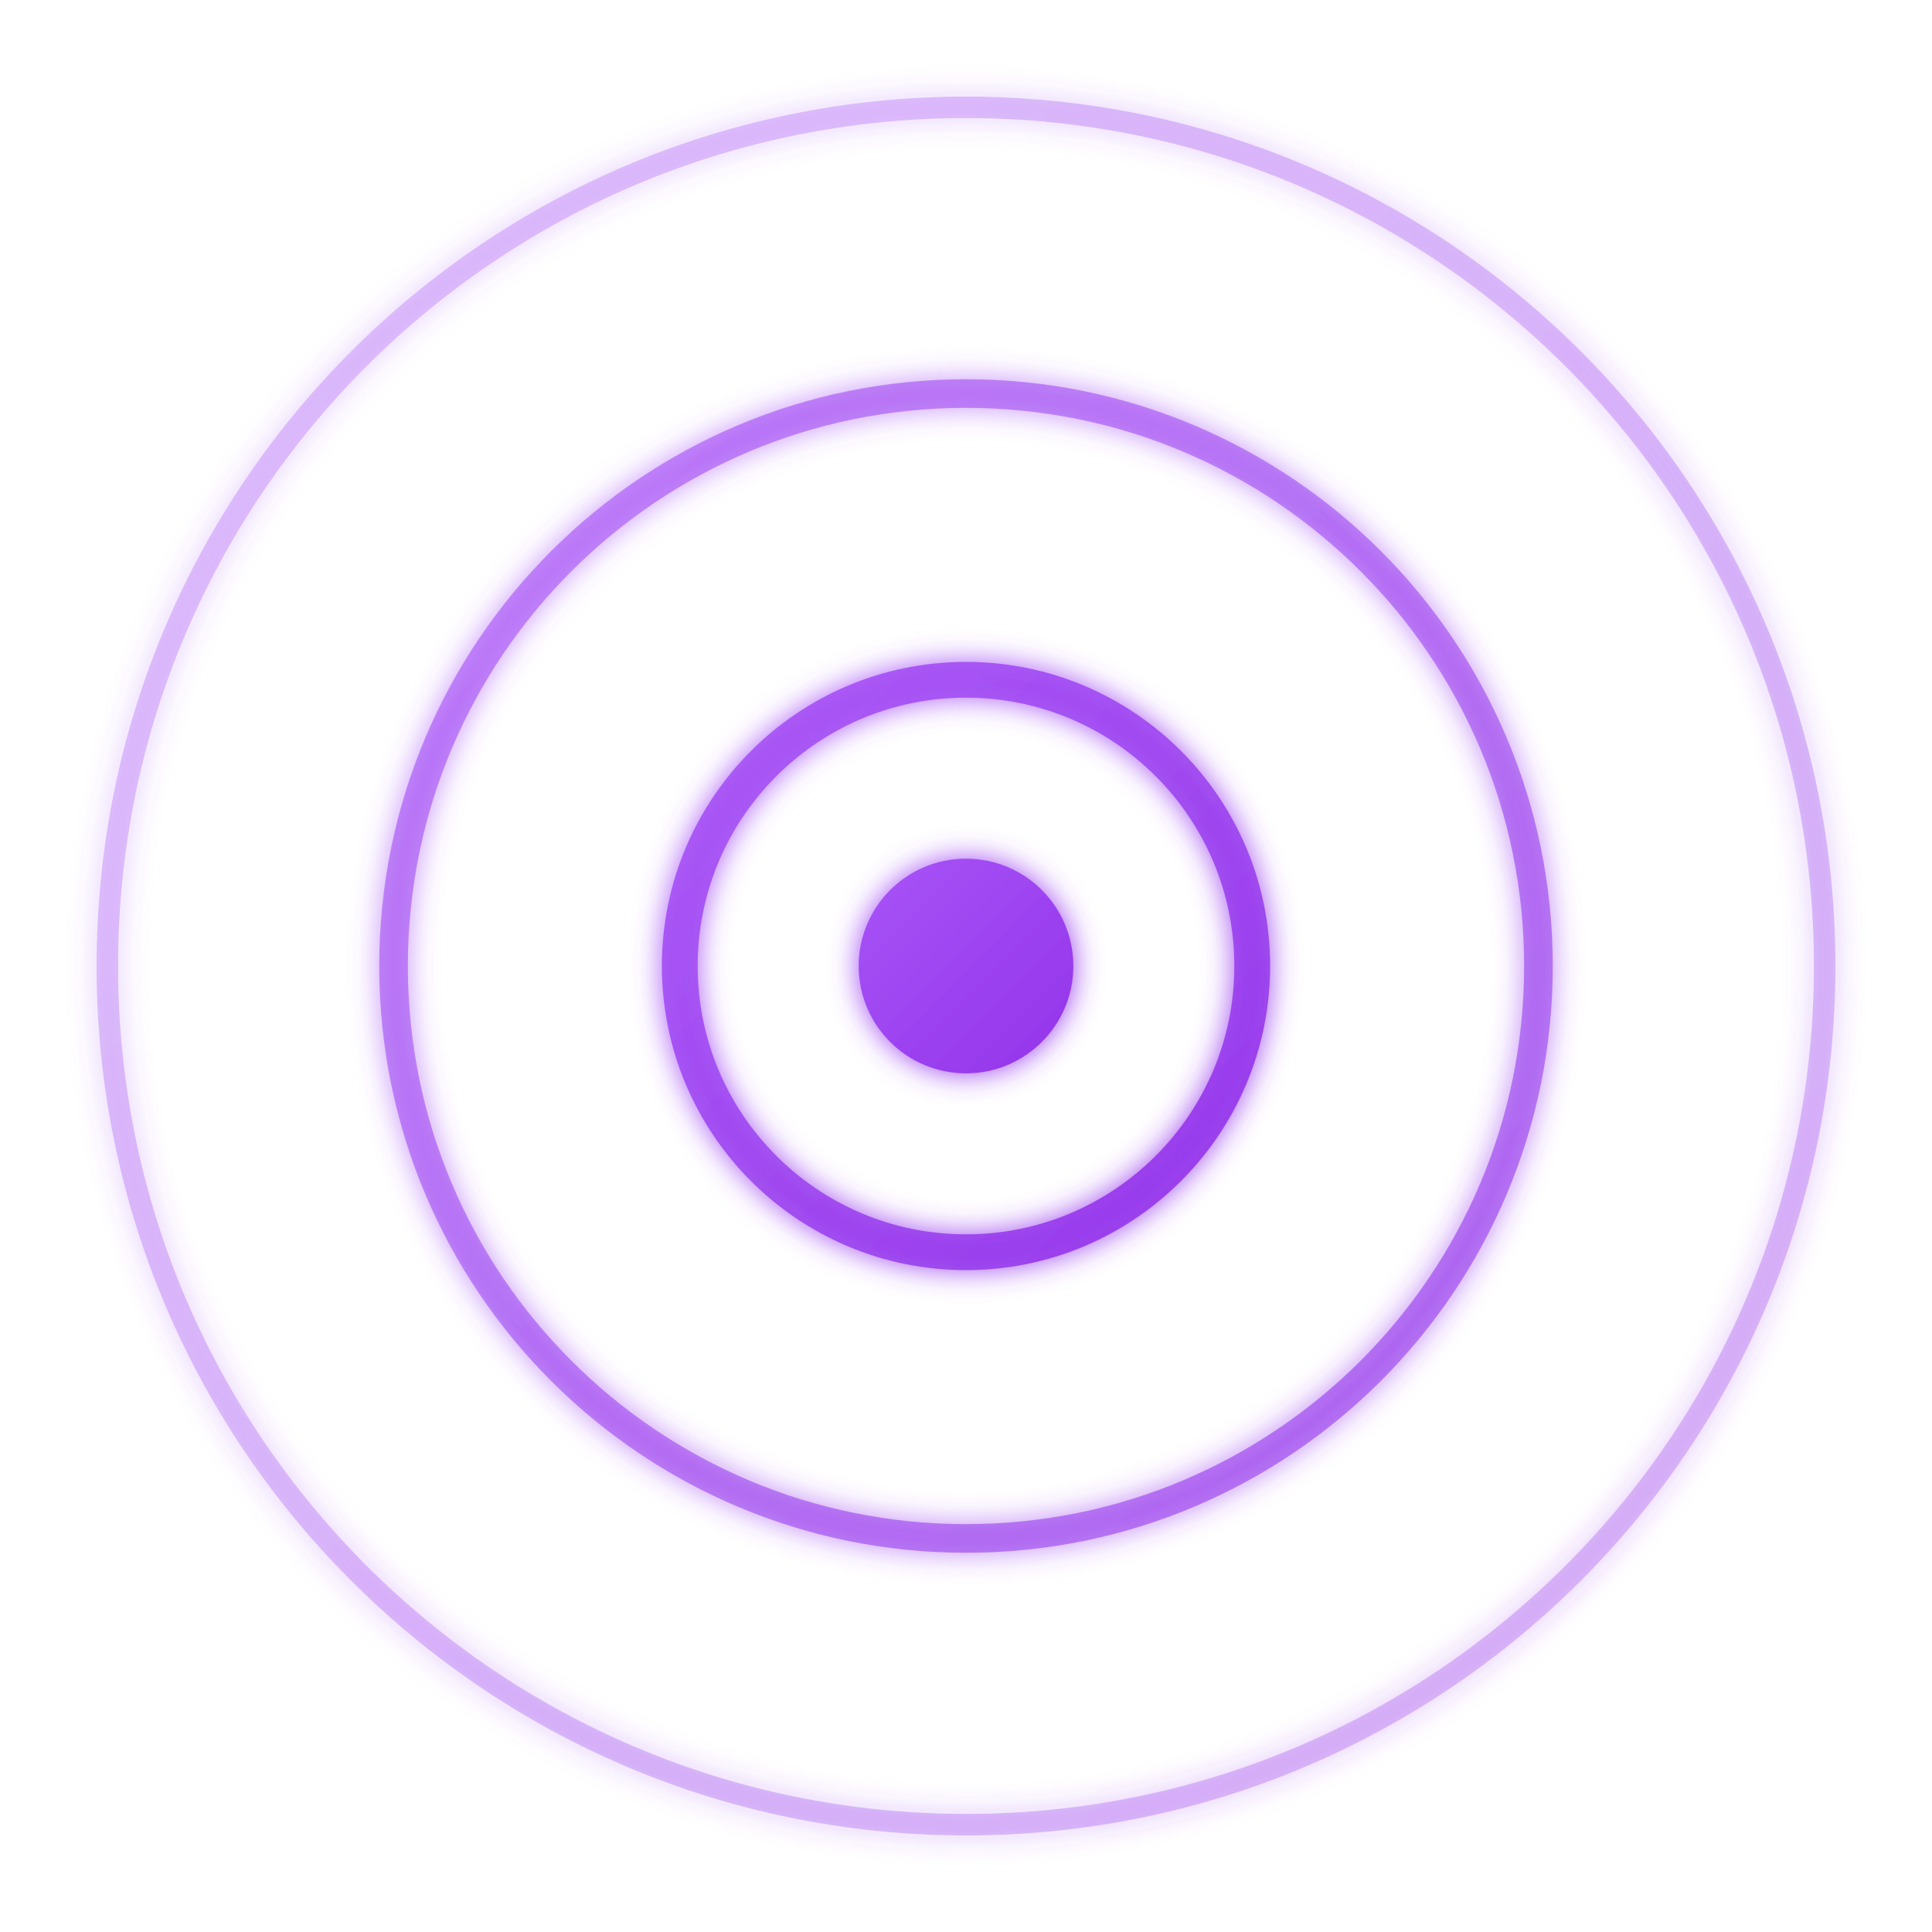
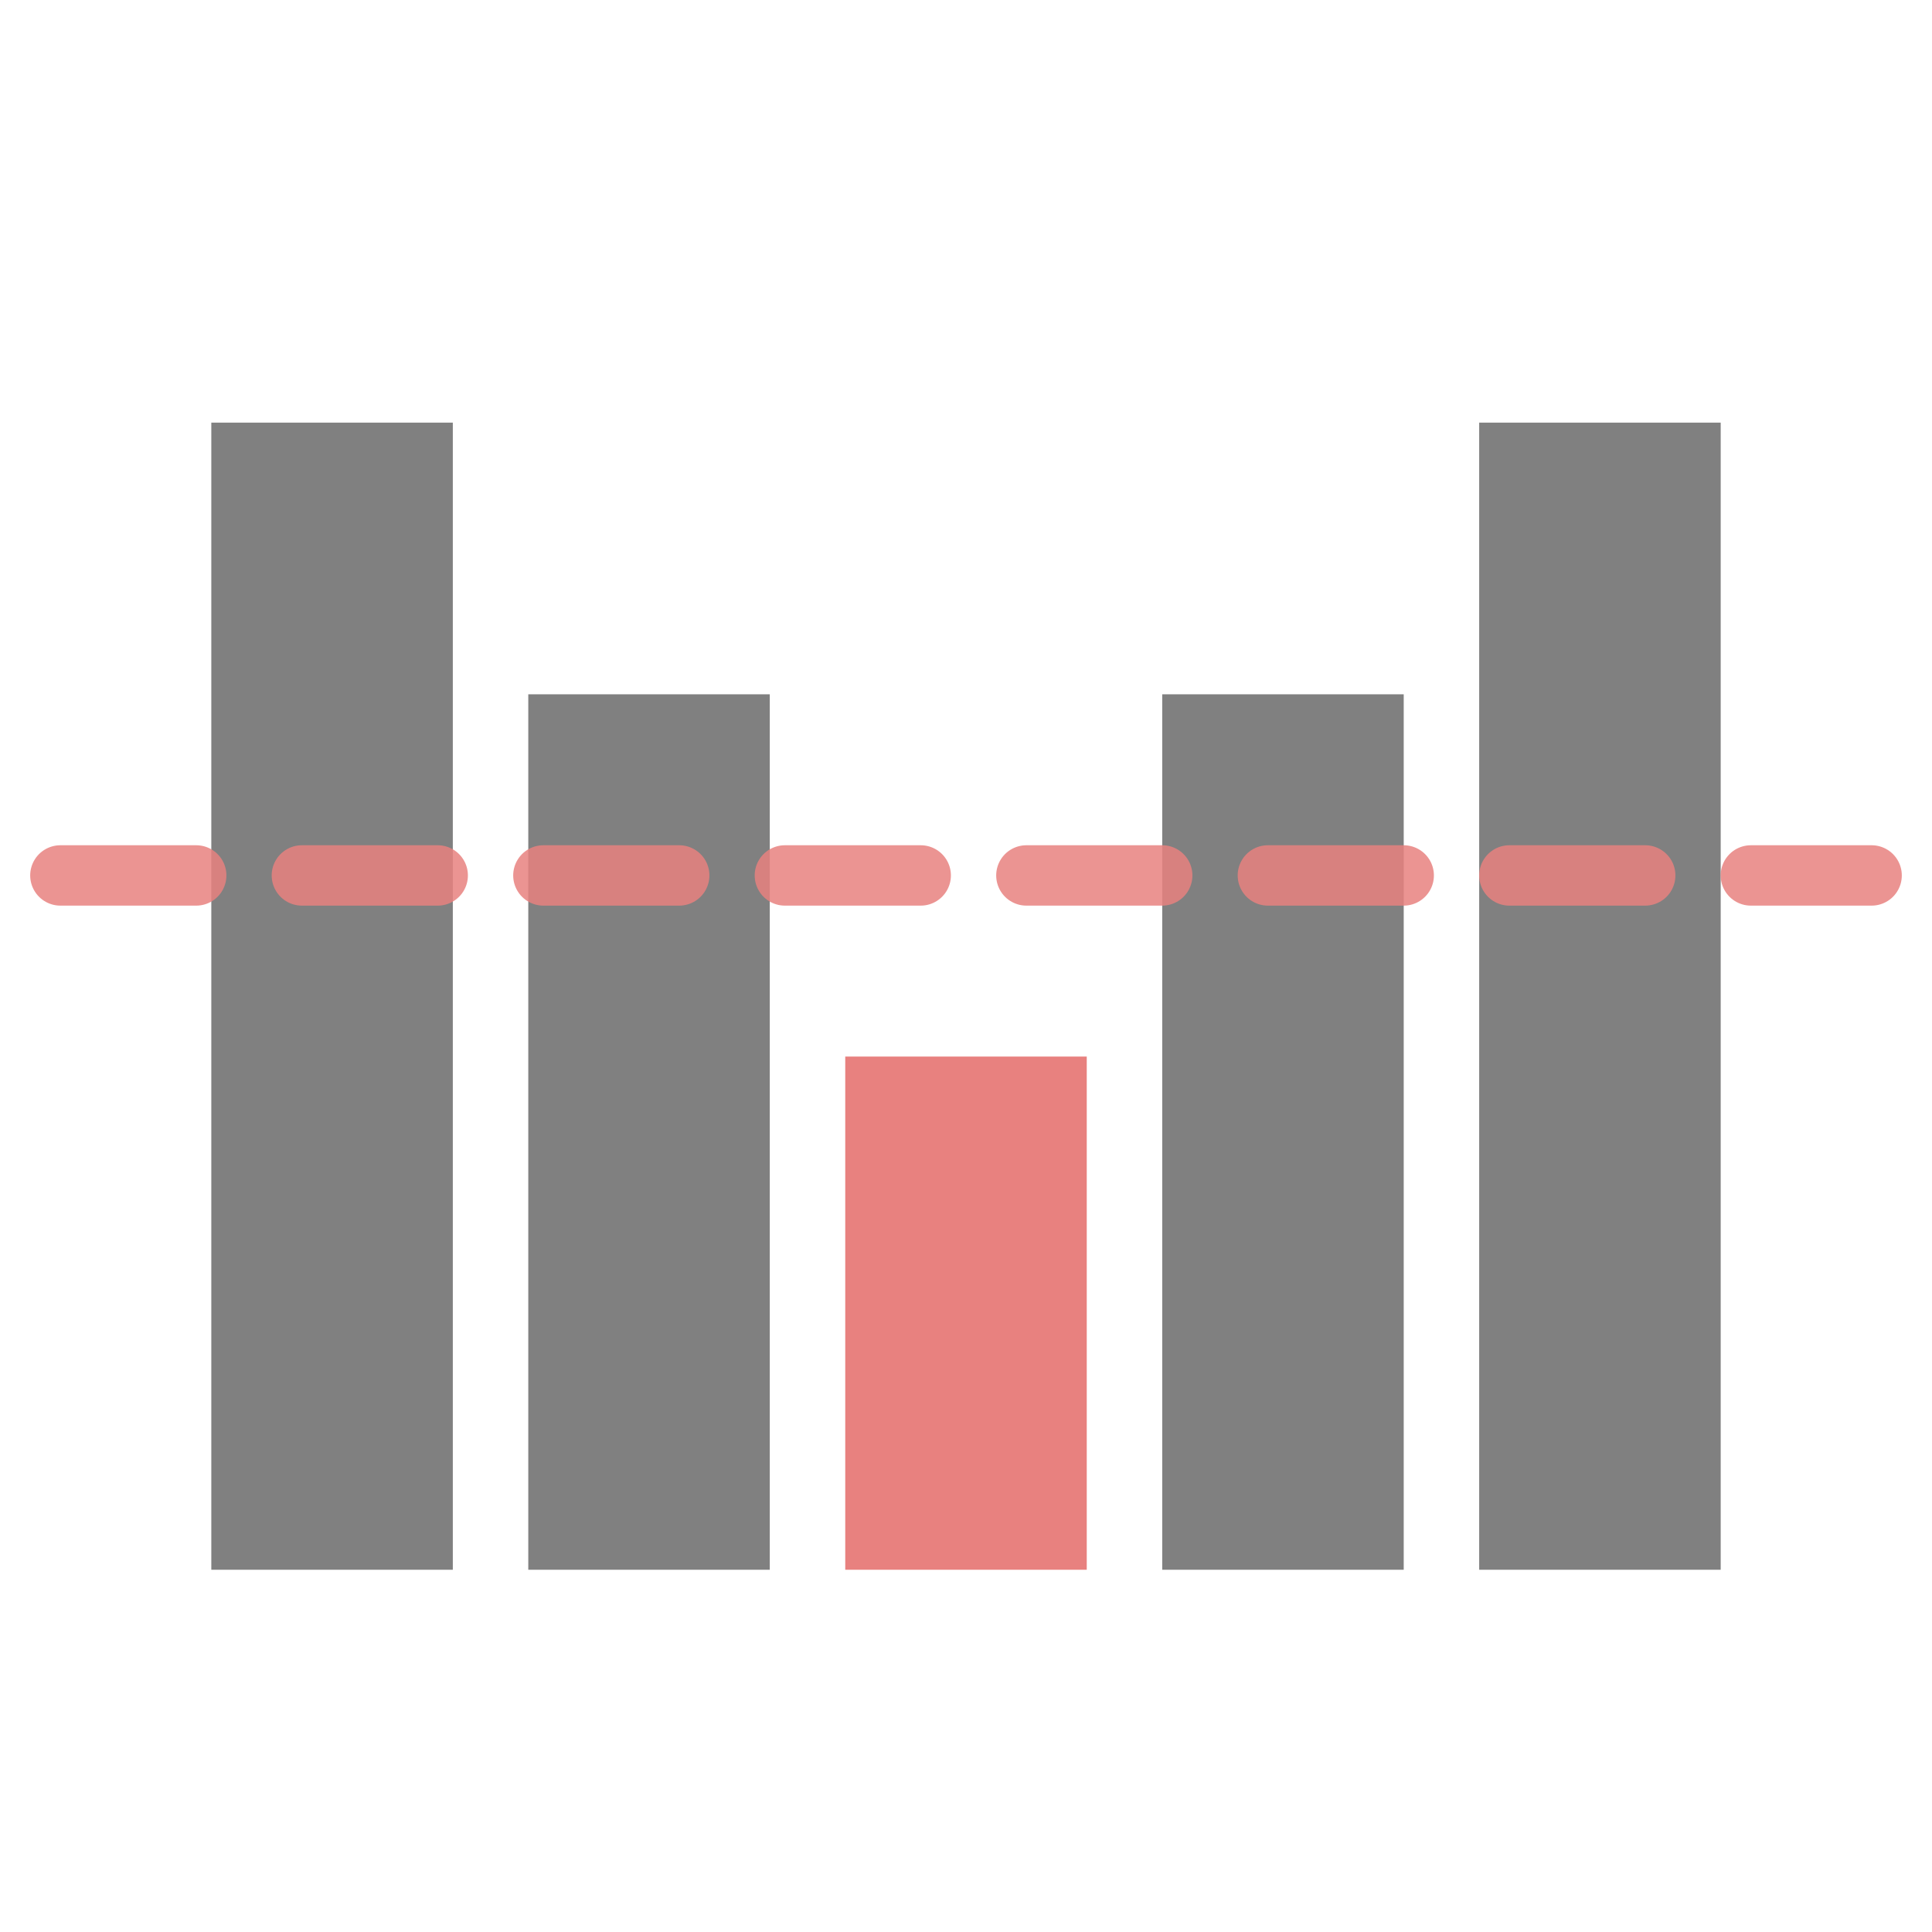
- <svg xmlns="http://www.w3.org/2000/svg" width="500" height="500" viewBox="115 115 270 270">
-   <defs>
-     <linearGradient id="purpleGrad" x1="0%" y1="0%" x2="100%" y2="100%">
-       <stop offset="0%" style="stop-color:#a855f7;stop-opacity:1" />
-       <stop offset="100%" style="stop-color:#9333ea;stop-opacity:1" />
-     </linearGradient>
-     <filter id="glow">
-       <feGaussianBlur stdDeviation="2" result="coloredBlur" />
-       <feMerge>
-         <feMergeNode in="coloredBlur" />
-         <feMergeNode in="SourceGraphic" />
-       </feMerge>
-     </filter>
-   </defs>
-   <g filter="url(#glow)">
-     <circle cx="250" cy="250" r="120" fill="none" stroke="url(#purpleGrad)" stroke-width="3" opacity="0.3" />
-     <circle cx="250" cy="250" r="80" fill="none" stroke="url(#purpleGrad)" stroke-width="4" opacity="0.6" />
-     <circle cx="250" cy="250" r="40" fill="none" stroke="url(#purpleGrad)" stroke-width="5" opacity="0.9" />
-     <circle cx="250" cy="250" r="15" fill="url(#purpleGrad)" />
-     <line x1="250" y1="130" x2="250" y2="155" stroke="url(#purpleGrad)" stroke-width="2" opacity="0.5" />
-     <line x1="250" y1="345" x2="250" y2="370" stroke="url(#purpleGrad)" stroke-width="2" opacity="0.5" />
-     <line x1="130" y1="250" x2="155" y2="250" stroke="url(#purpleGrad)" stroke-width="2" opacity="0.5" />
-     <line x1="345" y1="250" x2="370" y2="250" stroke="url(#purpleGrad)" stroke-width="2" opacity="0.5" />
-     <line x1="250" y1="250" x2="250" y2="130" stroke="url(#purpleGrad)" stroke-width="3" opacity="0.8" transform="rotate(45 250 250)" />
-   </g>
+ <svg xmlns="http://www.w3.org/2000/svg" width="128" height="128" viewBox="0 0 128 128" role="img" aria-labelledby="mire-logo-title">
+   <rect x="14" y="28" width="16" height="76" fill="#808080" />
+   <rect x="35" y="46" width="16" height="58" fill="#808080" />
+   <rect x="56" y="70" width="16" height="34" fill="#E8817F" />
+   <rect x="77" y="46" width="16" height="58" fill="#808080" />
+   <rect x="98" y="28" width="16" height="76" fill="#808080" />
+   <line x1="4" y1="58" x2="124" y2="58" stroke="#E8817F" stroke-width="4" stroke-dasharray="9 7" stroke-linecap="round" opacity="0.85" />
</svg>
